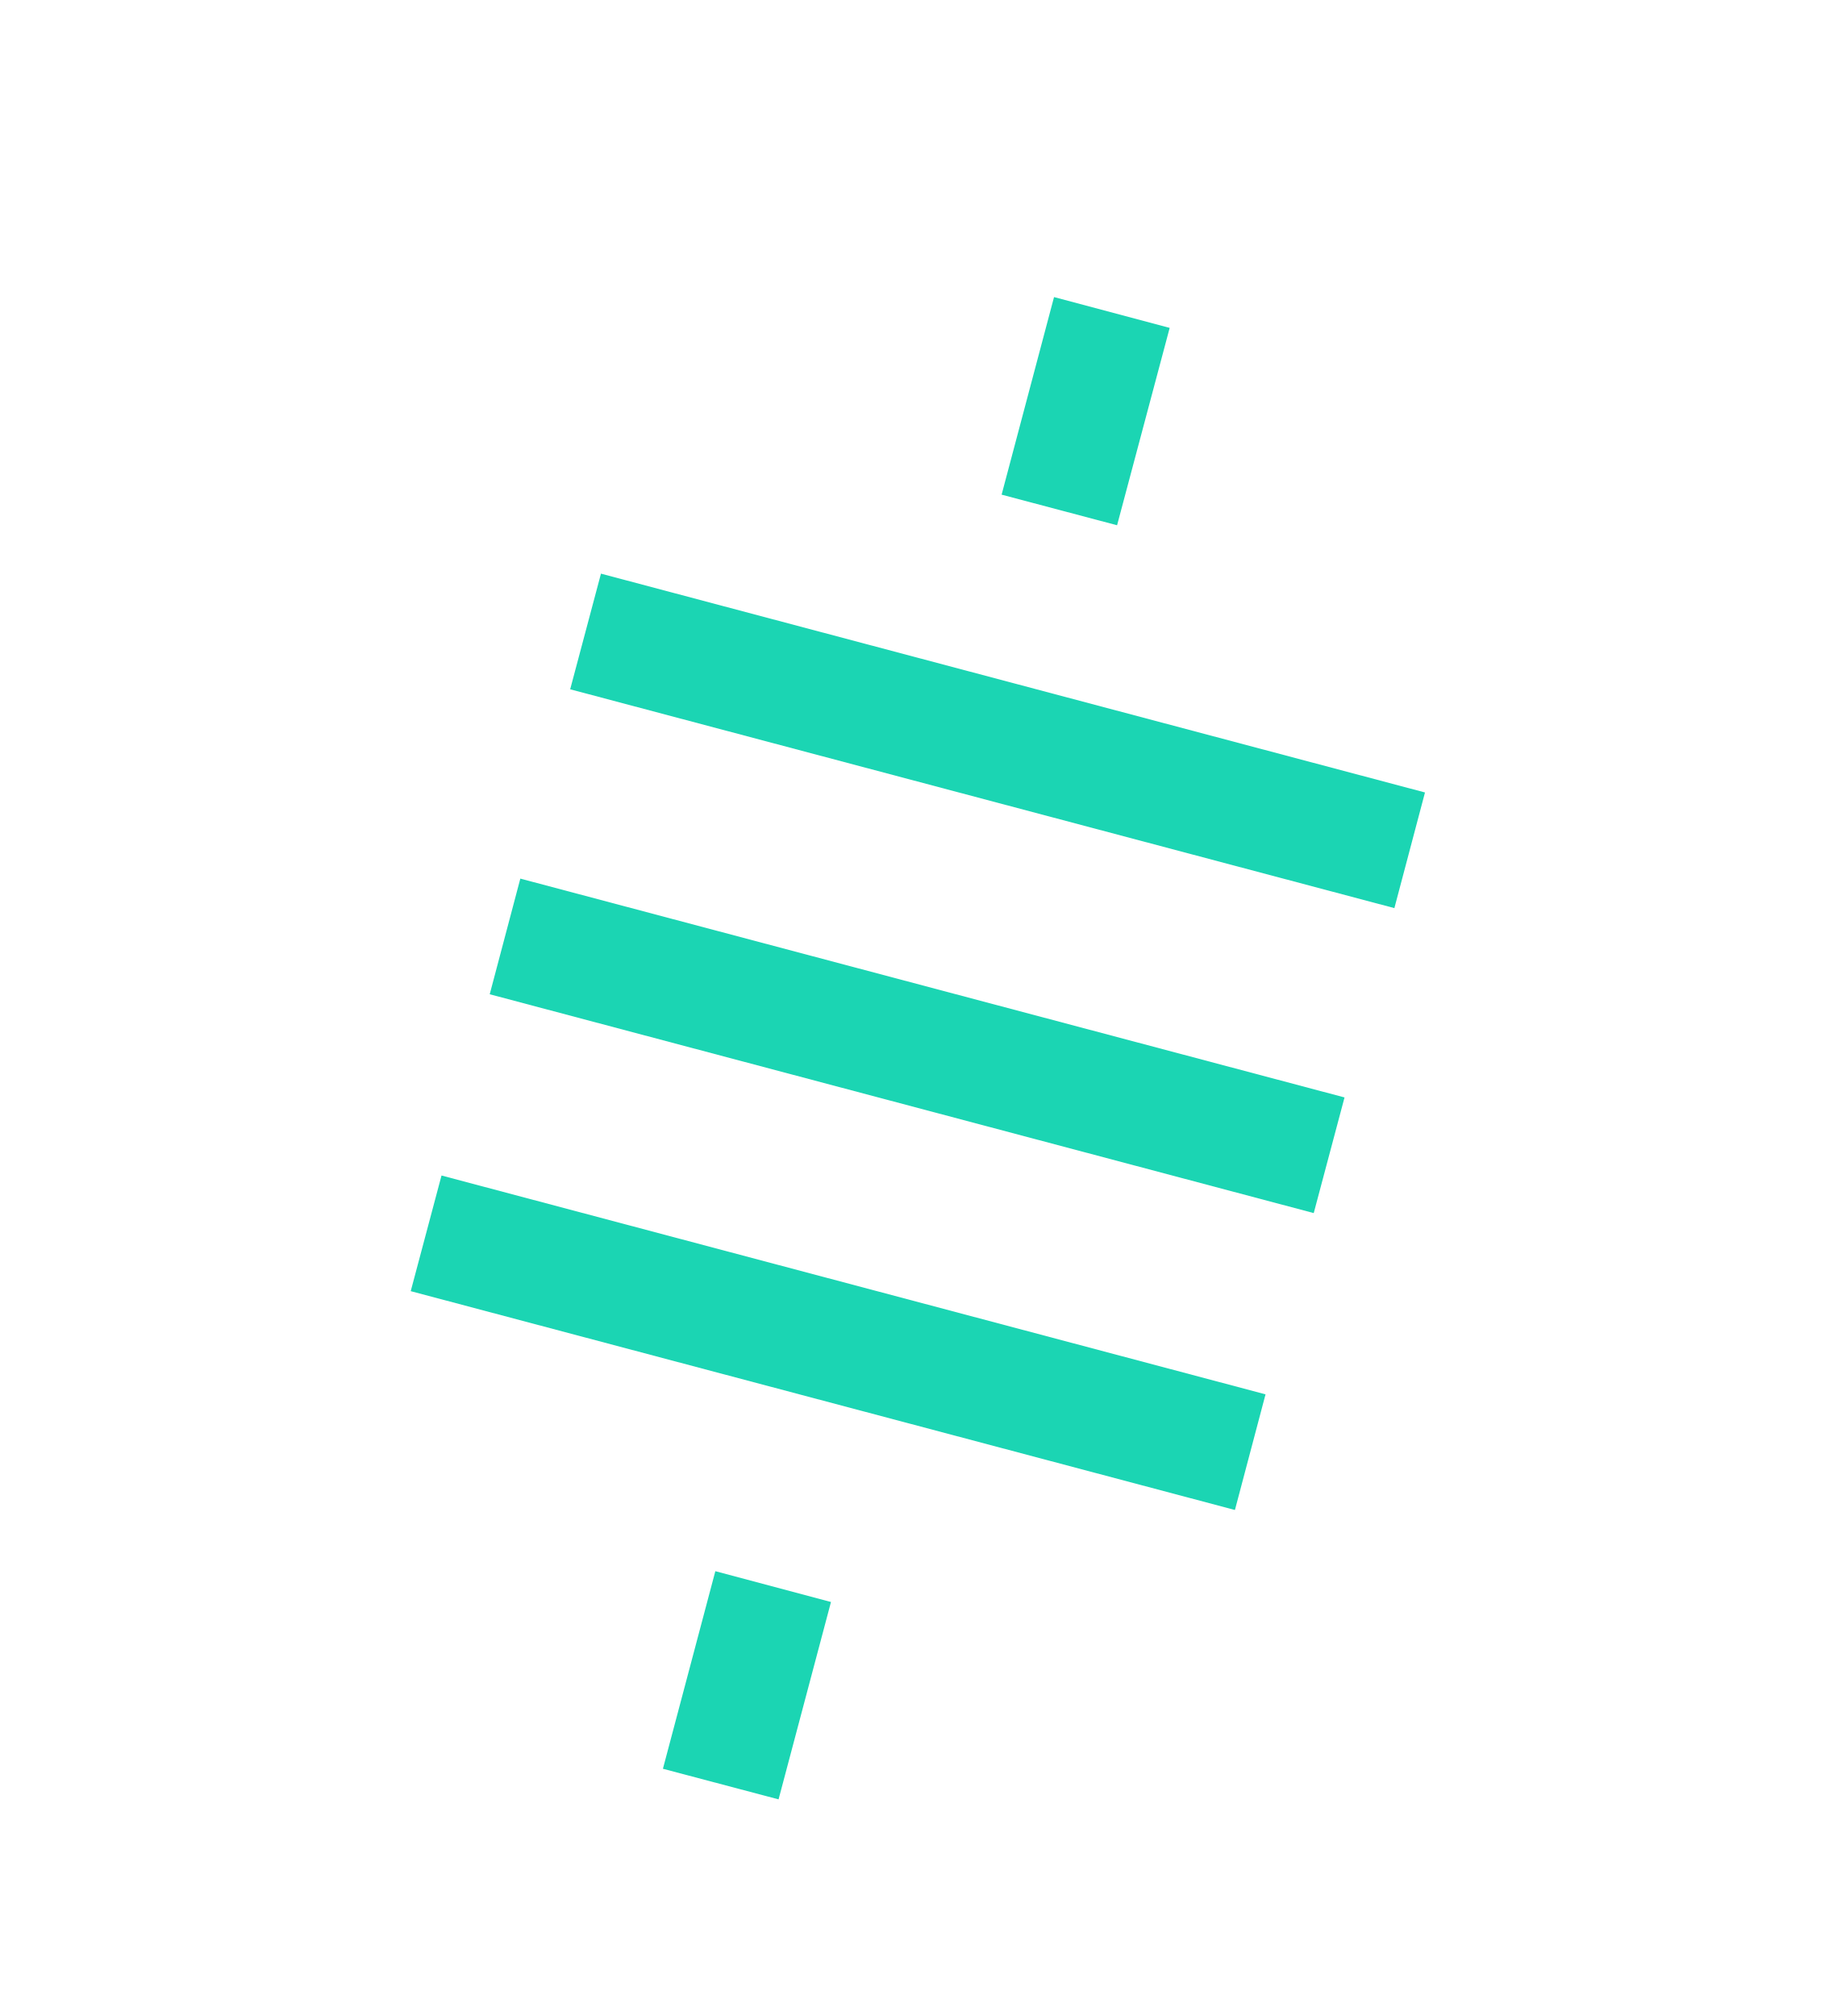
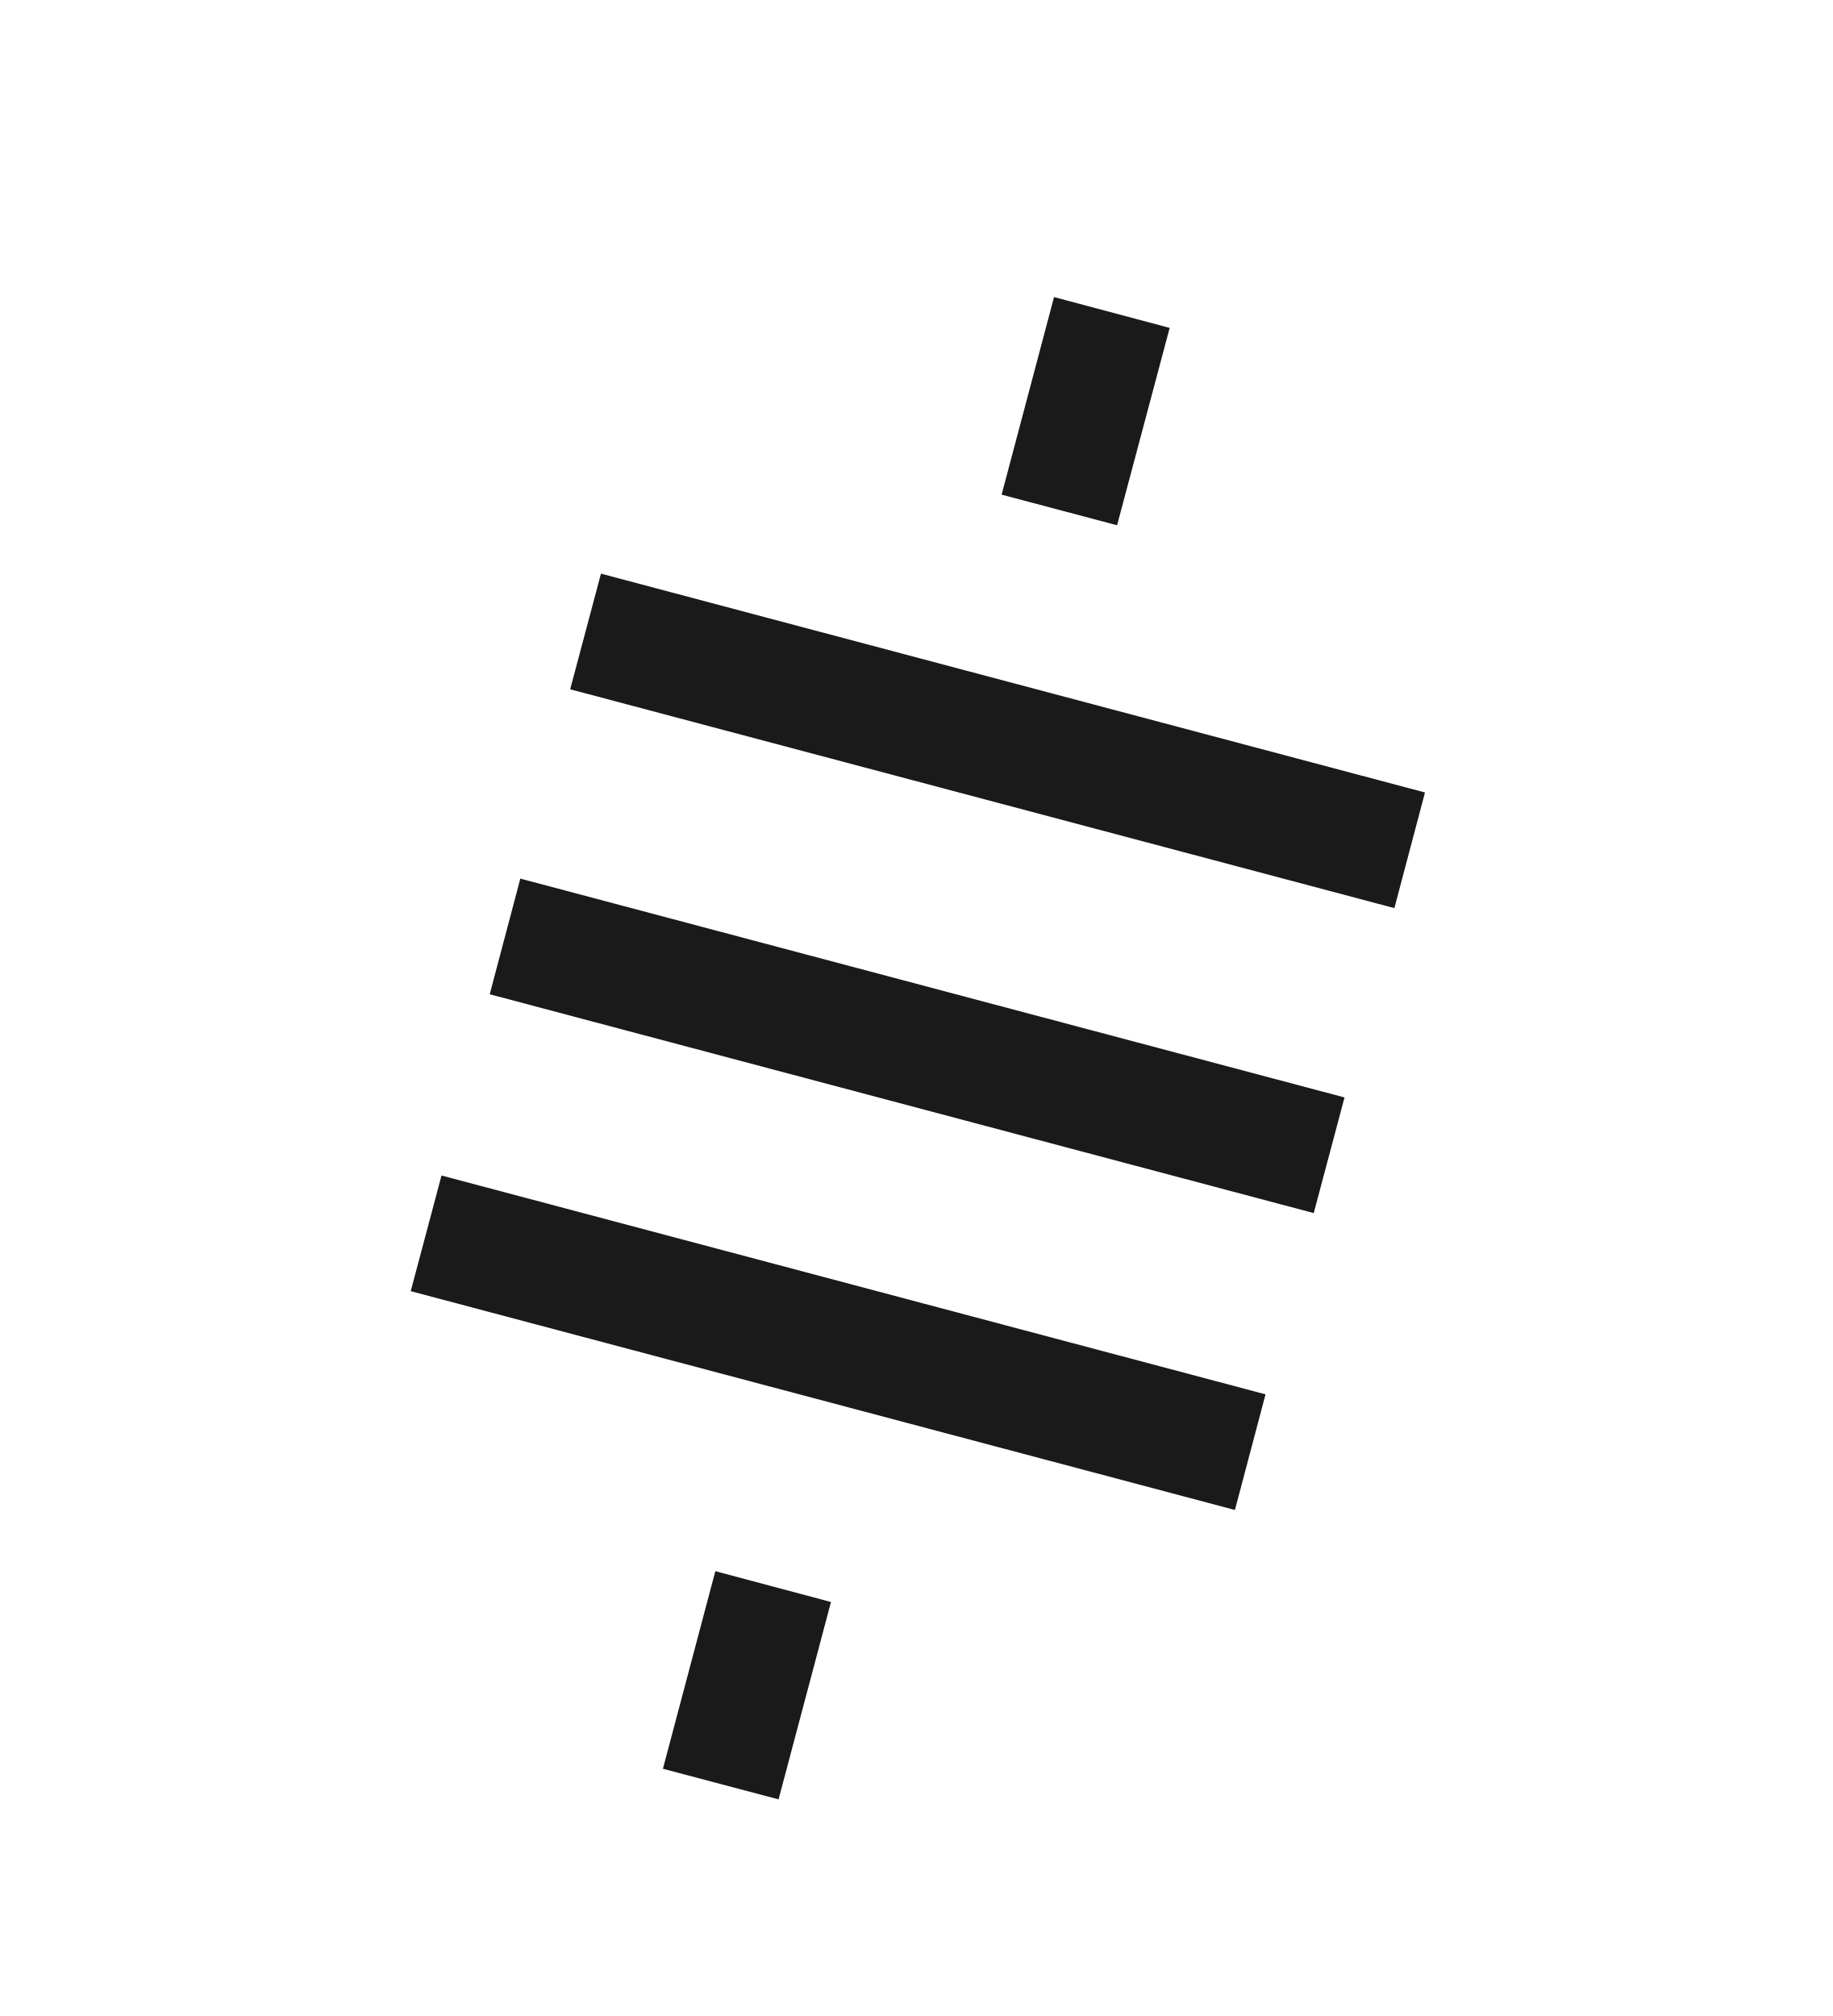
<svg xmlns="http://www.w3.org/2000/svg" width="10" height="11" viewBox="0 0 10 11" fill="none">
  <g clip-path="url(#clip0_593_123592)">
    <path d="M5.001 10.624C7.747 10.624 9.973 8.398 9.973 5.652C9.973 2.906 7.747 0.68 5.001 0.68C2.254 0.68 0.028 2.906 0.028 5.652C0.028 8.398 2.254 10.624 5.001 10.624Z" fill="none" />
-     <path d="M6.382 1.789L5.751 1.621L5.465 2.699L6.095 2.866L6.382 1.789Z" fill="#1BD5B3" />
-     <path d="M4.534 8.741L3.903 8.573L3.617 9.651L4.248 9.818L4.534 8.741Z" fill="#1BD5B3" />
-     <path d="M7.608 4.955L7.775 4.324L3.279 3.13L3.111 3.761L7.608 4.955Z" fill="#1BD5B3" />
-     <path d="M7.168 6.619L7.336 5.988L2.839 4.794L2.672 5.425L7.168 6.619Z" fill="#1BD5B3" />
-     <path d="M6.738 8.239L6.905 7.608L2.409 6.414L2.241 7.045L6.738 8.239Z" fill="#1BD5B3" />
+     <path d="M6.382 1.789L5.751 1.621L5.465 2.699L6.095 2.866L6.382 1.789Z" fill="#1A1A1A" />
+     <path d="M4.534 8.741L3.903 8.573L3.617 9.651L4.248 9.818L4.534 8.741Z" fill="#1A1A1A" />
+     <path d="M7.608 4.955L7.775 4.324L3.279 3.13L3.111 3.761L7.608 4.955Z" fill="#1A1A1A" />
+     <path d="M7.168 6.619L7.336 5.988L2.839 4.794L2.672 5.425L7.168 6.619Z" fill="#1A1A1A" />
+     <path d="M6.738 8.239L6.905 7.608L2.409 6.414L2.241 7.045L6.738 8.239Z" fill="#1A1A1A" />
  </g>
  <defs>
    <clipPath id="clip0_593_123592">
-       <rect width="10" height="10" fill="#1BD5B3" transform="translate(0 0.652344)" />
+       <rect width="10" height="10" fill="#1A1A1A" transform="translate(0 0.652344)" />
    </clipPath>
  </defs>
</svg>
